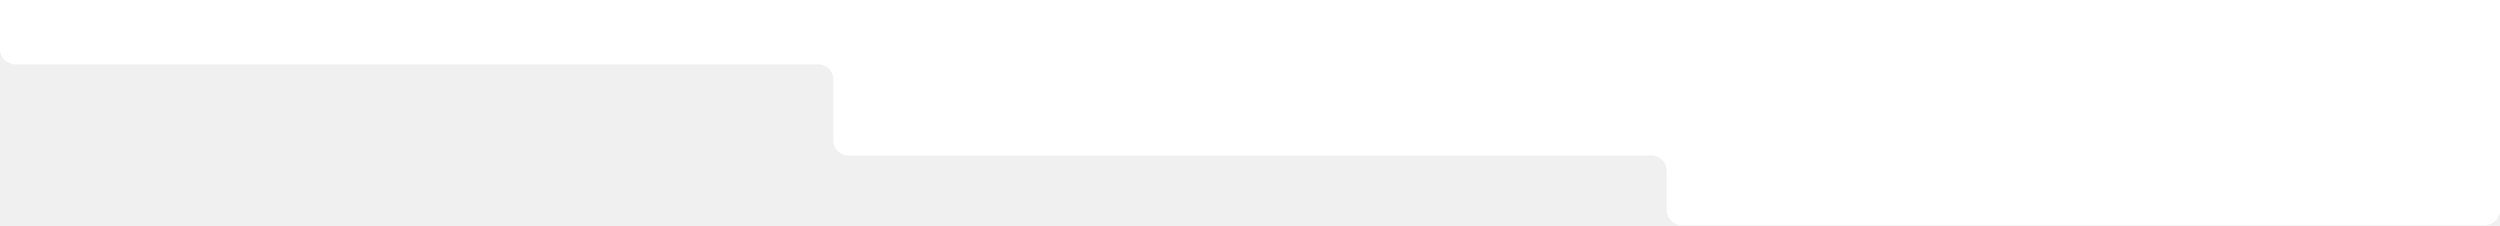
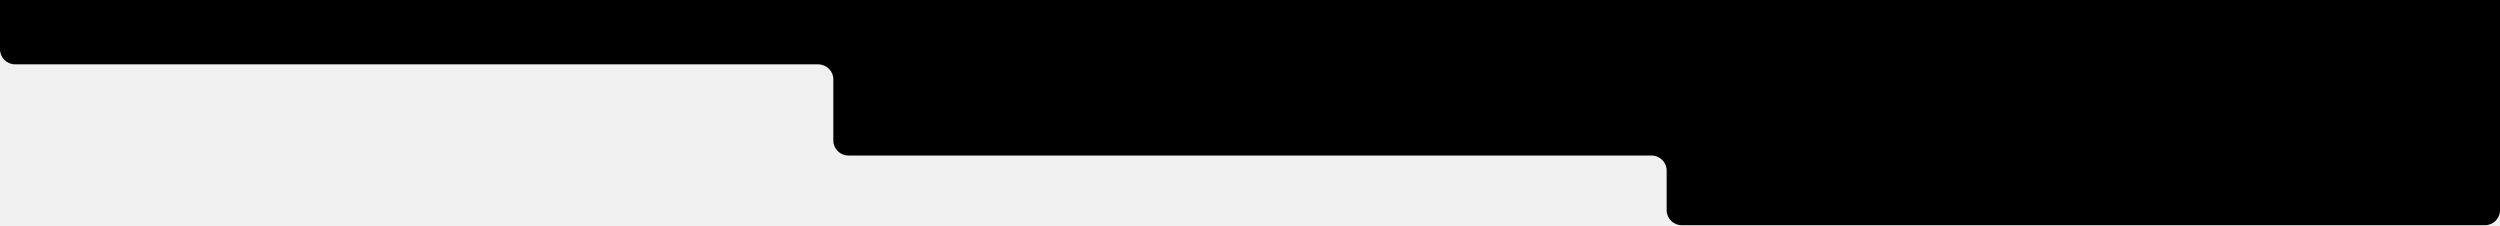
<svg xmlns="http://www.w3.org/2000/svg" width="1110" height="100" viewBox="0 0 1110 100" fill="none" preserveAspectRatio="none">
-   <path d="M0 0V21.905C0 25.587 3.012 28.571 6.727 28.571H363.273C366.988 28.571 370 31.556 370 35.238V62.381C370 66.063 373.012 69.048 376.727 69.048H733.273C736.988 69.048 740 72.032 740 75.714V93.333C740 97.015 743.012 100 746.727 100H1103.27C1106.99 100 1110 97.015 1110 93.333V0H0Z" fill="white" />
+   <path d="M0 0V21.905C0 25.587 3.012 28.571 6.727 28.571H363.273C366.988 28.571 370 31.556 370 35.238V62.381C370 66.063 373.012 69.048 376.727 69.048H733.273C736.988 69.048 740 72.032 740 75.714V93.333C740 97.015 743.012 100 746.727 100H1103.27C1106.99 100 1110 97.015 1110 93.333V0H0Z" fill="currentColor" />
</svg>
